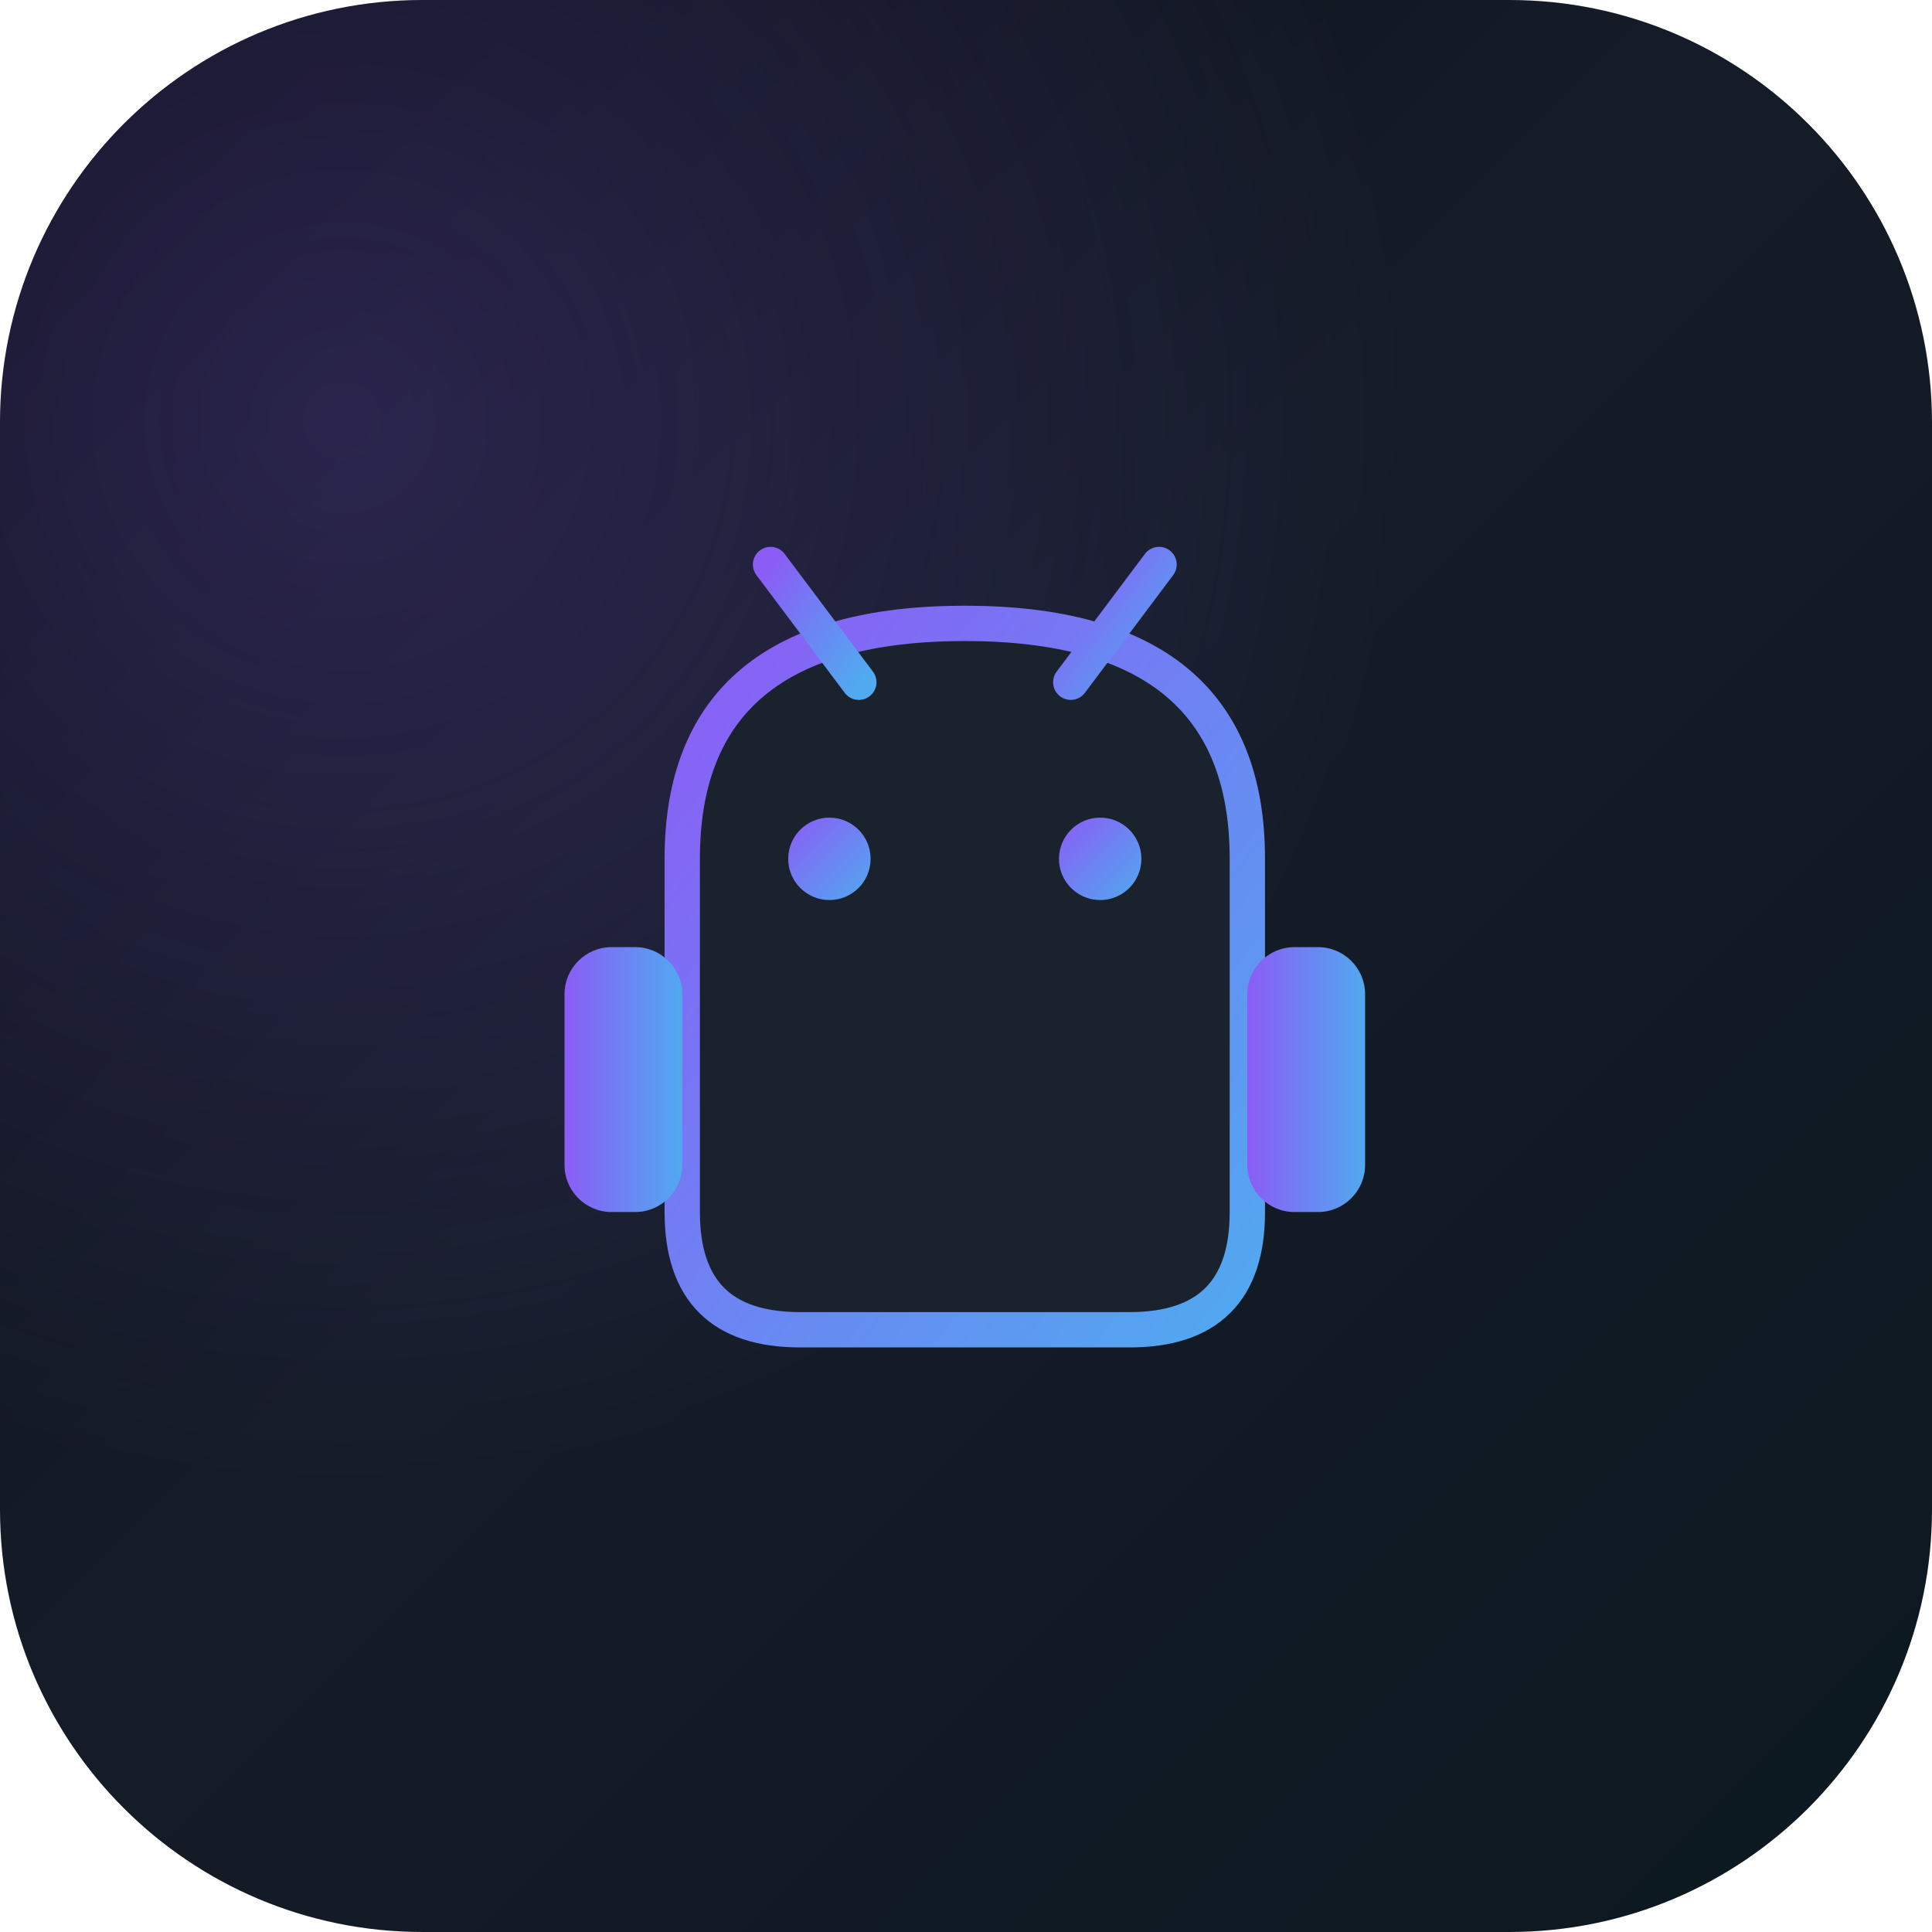
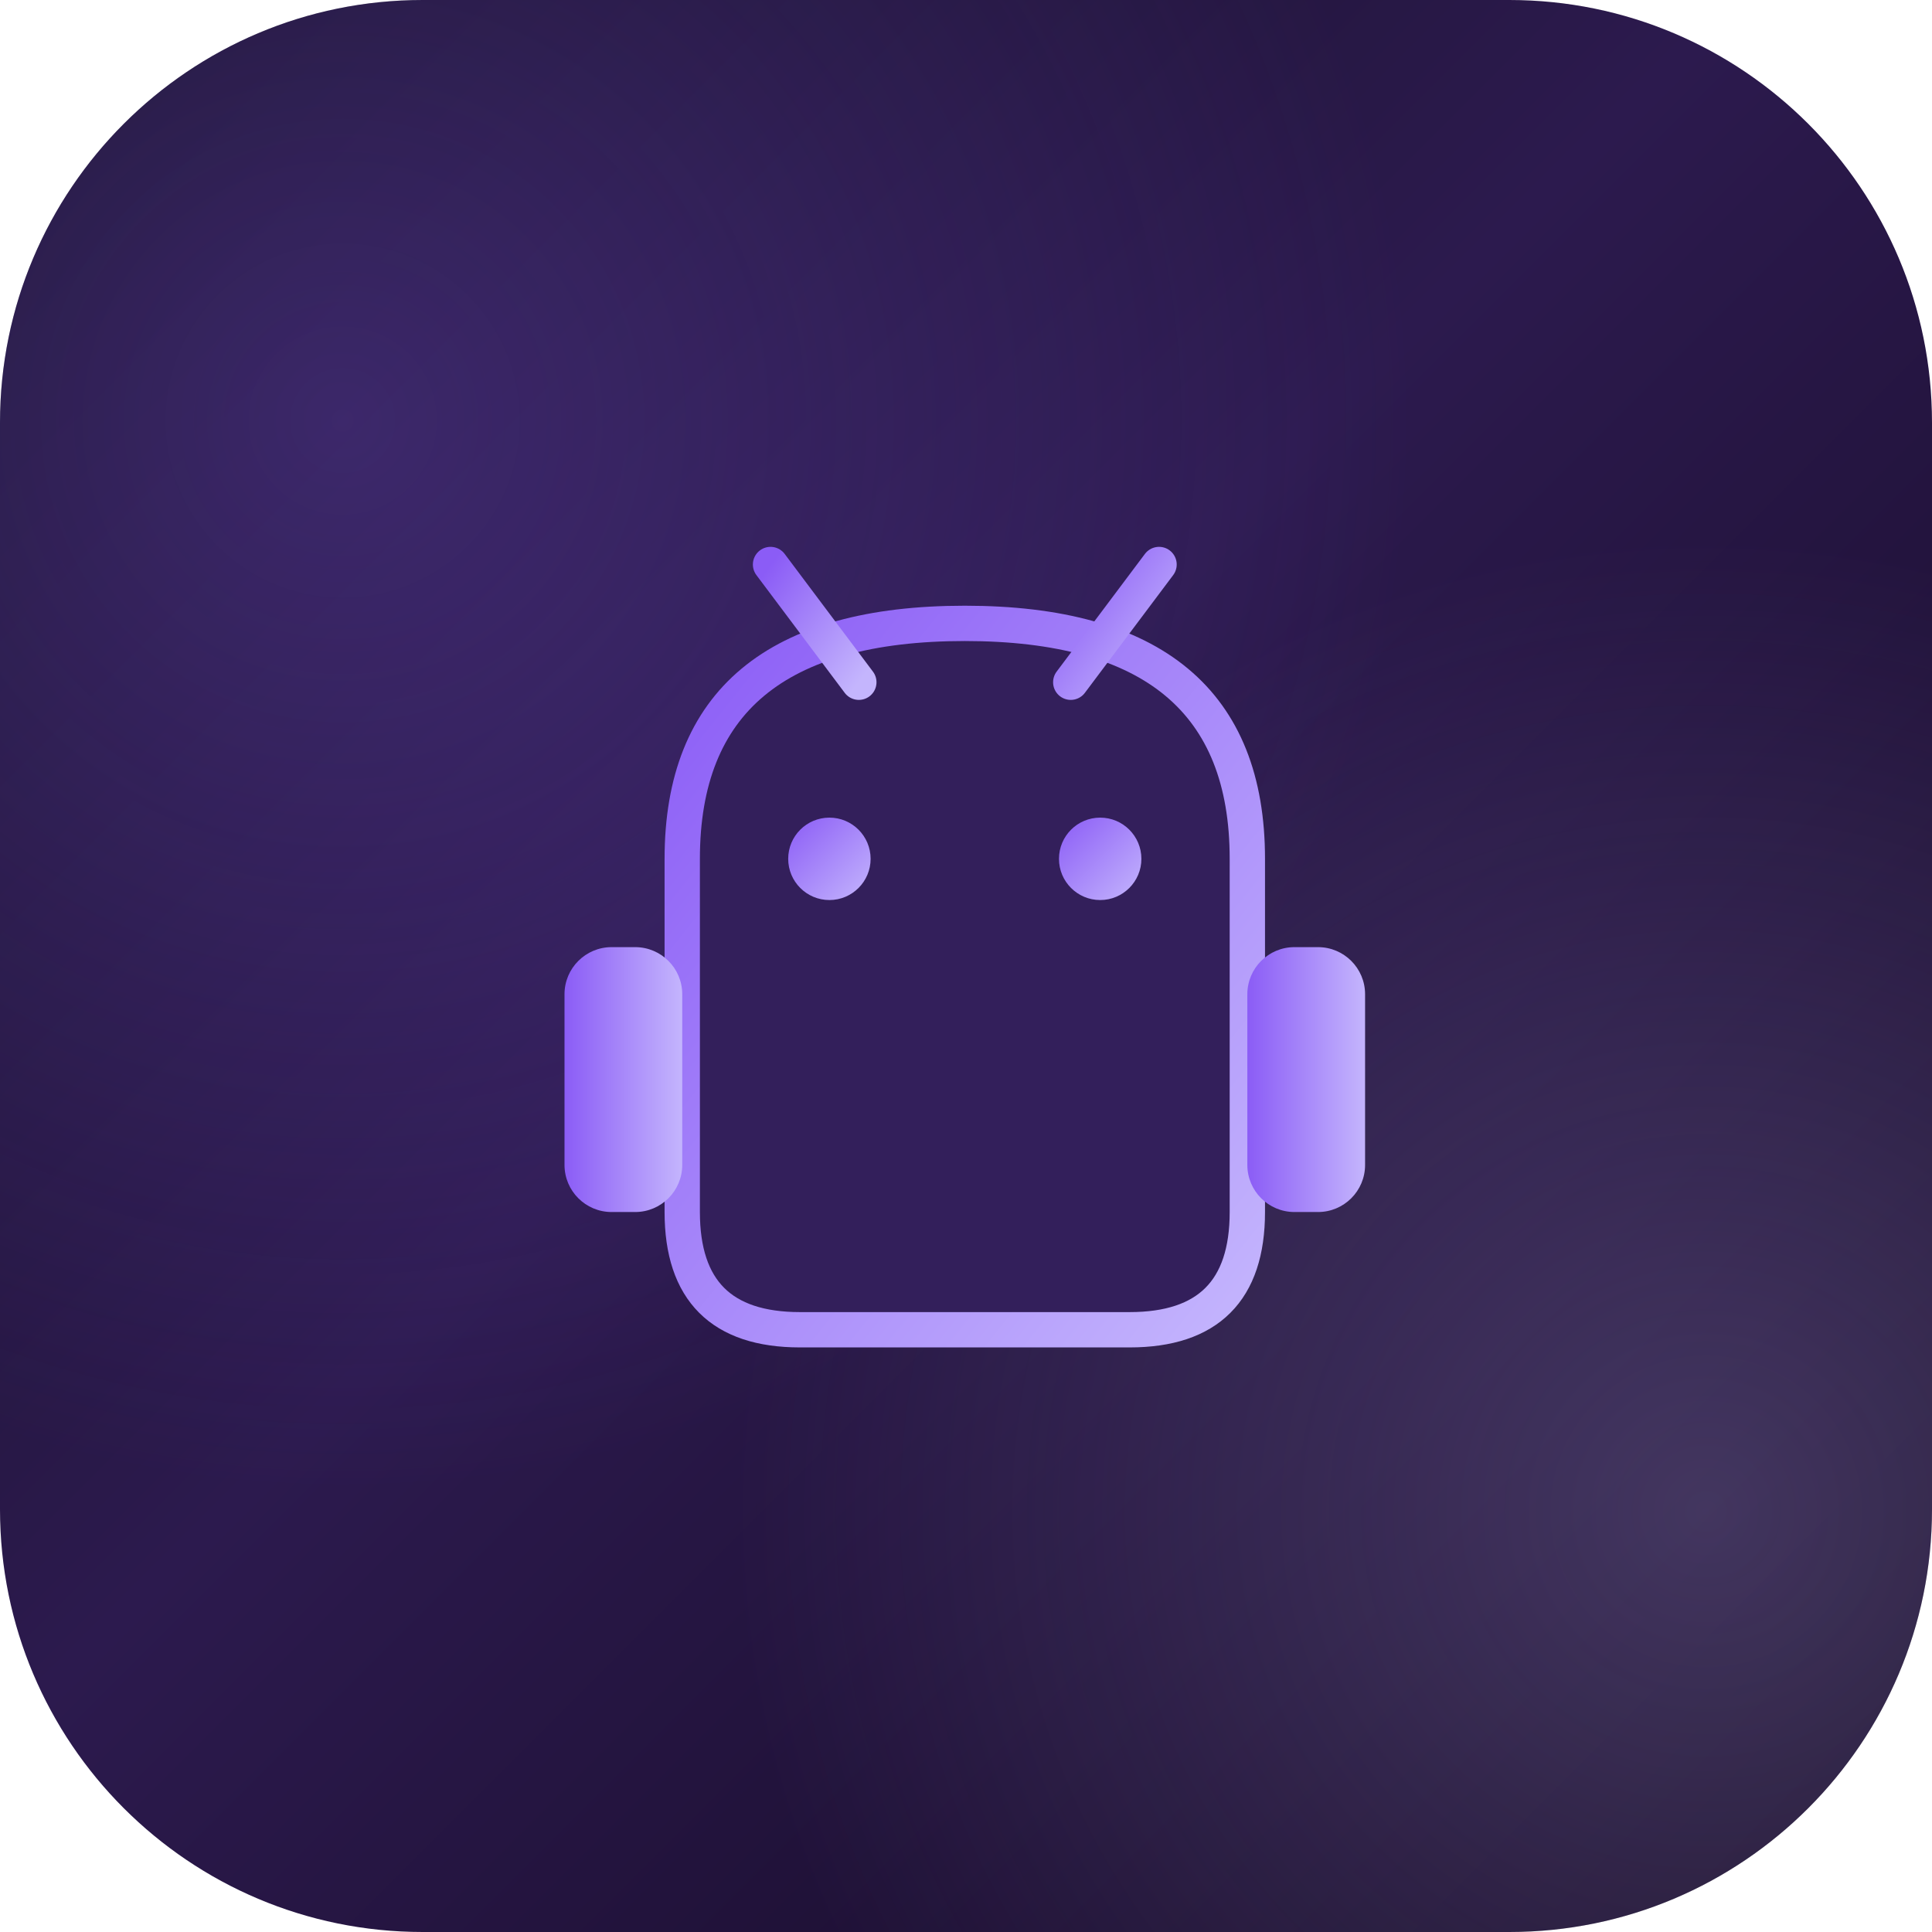
<svg xmlns="http://www.w3.org/2000/svg" viewBox="0 0 512 512" width="512" height="512" role="img" aria-label="jotty-android">
  <defs>
    <linearGradient id="ac" x1="0" y1="0" x2="1" y2="1">
      <stop offset="0" stop-color="#8b5cf6" />
-       <stop offset="1" stop-color="#51a9f0" />
+       <stop offset="1" stop-color="#c4b5fd" />
    </linearGradient>
    <linearGradient id="gWarm" x1="0%" y1="0%" x2="100%" y2="0%">
      <stop offset="0%" stop-color="#8b5cf6" />
-       <stop offset="100%" stop-color="#51a9f0" />
+       <stop offset="100%" stop-color="#c4b5fd" />
    </linearGradient>
    <linearGradient id="canvasGrad" x1="0%" y1="0%" x2="100%" y2="100%">
-       <stop offset="0%" stop-color="#0a0e14" />
-       <stop offset="45%" stop-color="#151c28" />
-       <stop offset="100%" stop-color="#0c1820" />
-     </linearGradient>
-     <linearGradient id="bg" x1="0" y1="0" x2="1" y2="1">
-       <stop offset="0" stop-color="#1e1b4b" />
-       <stop offset="0.55" stop-color="#0f3a4a" />
-       <stop offset="1" stop-color="#0f766e" />
+       <stop offset="0%" stop-color="#120e1f" />
+       <stop offset="45%" stop-color="#2c1a4e" />
+       <stop offset="100%" stop-color="#12081f" />
    </linearGradient>
    <radialGradient id="glowA" cx="18%" cy="22%" r="55%">
-       <stop offset="0%" stop-color="#8b5cf6" stop-opacity="0.22" />
+       <stop offset="0%" stop-color="#8b5cf6" stop-opacity="0.28" />
      <stop offset="100%" stop-color="#8b5cf6" stop-opacity="0" />
    </radialGradient>
    <radialGradient id="glowB" cx="88%" cy="78%" r="50%">
-       <stop offset="0%" stop-color="#51a9f0" stop-opacity="0.20" />
-       <stop offset="100%" stop-color="#51a9f0" stop-opacity="0" />
+       <stop offset="0%" stop-color="#c4b5fd" stop-opacity="0.24" />
+       <stop offset="100%" stop-color="#c4b5fd" stop-opacity="0" />
    </radialGradient>
  </defs>
  <rect width="512" height="512" rx="112" fill="url(#canvasGrad)" />
  <rect width="512" height="512" rx="112" fill="url(#glowA)" />
+   <rect width="512" height="512" rx="112" fill="url(#glowB)" />
  <g transform="translate(56 56) scale(0.78)">
-     <path d="M160 220 Q160 140 256 140 Q352 140 352 220 L352 340 Q352 380 312 380 L200 380 Q160 380 160 340 Z" fill="#1a222d" stroke="url(#ac)" stroke-width="12" />
+     <path d="M160 220 Q160 140 256 140 Q352 140 352 220 L352 340 Q352 380 312 380 L200 380 Q160 380 160 340 Z" fill="#331f5b" stroke="url(#ac)" stroke-width="12" />
    <circle cx="210" cy="220" r="14" fill="url(#ac)" />
    <circle cx="302" cy="220" r="14" fill="url(#ac)" />
    <line x1="190" y1="120" x2="220" y2="160" stroke="url(#ac)" stroke-width="12" stroke-linecap="round" />
    <line x1="322" y1="120" x2="292" y2="160" stroke="url(#ac)" stroke-width="12" stroke-linecap="round" />
    <rect x="120" y="250" width="40" height="90" rx="16" fill="url(#gWarm)" />
    <rect x="352" y="250" width="40" height="90" rx="16" fill="url(#gWarm)" />
  </g>
</svg>
